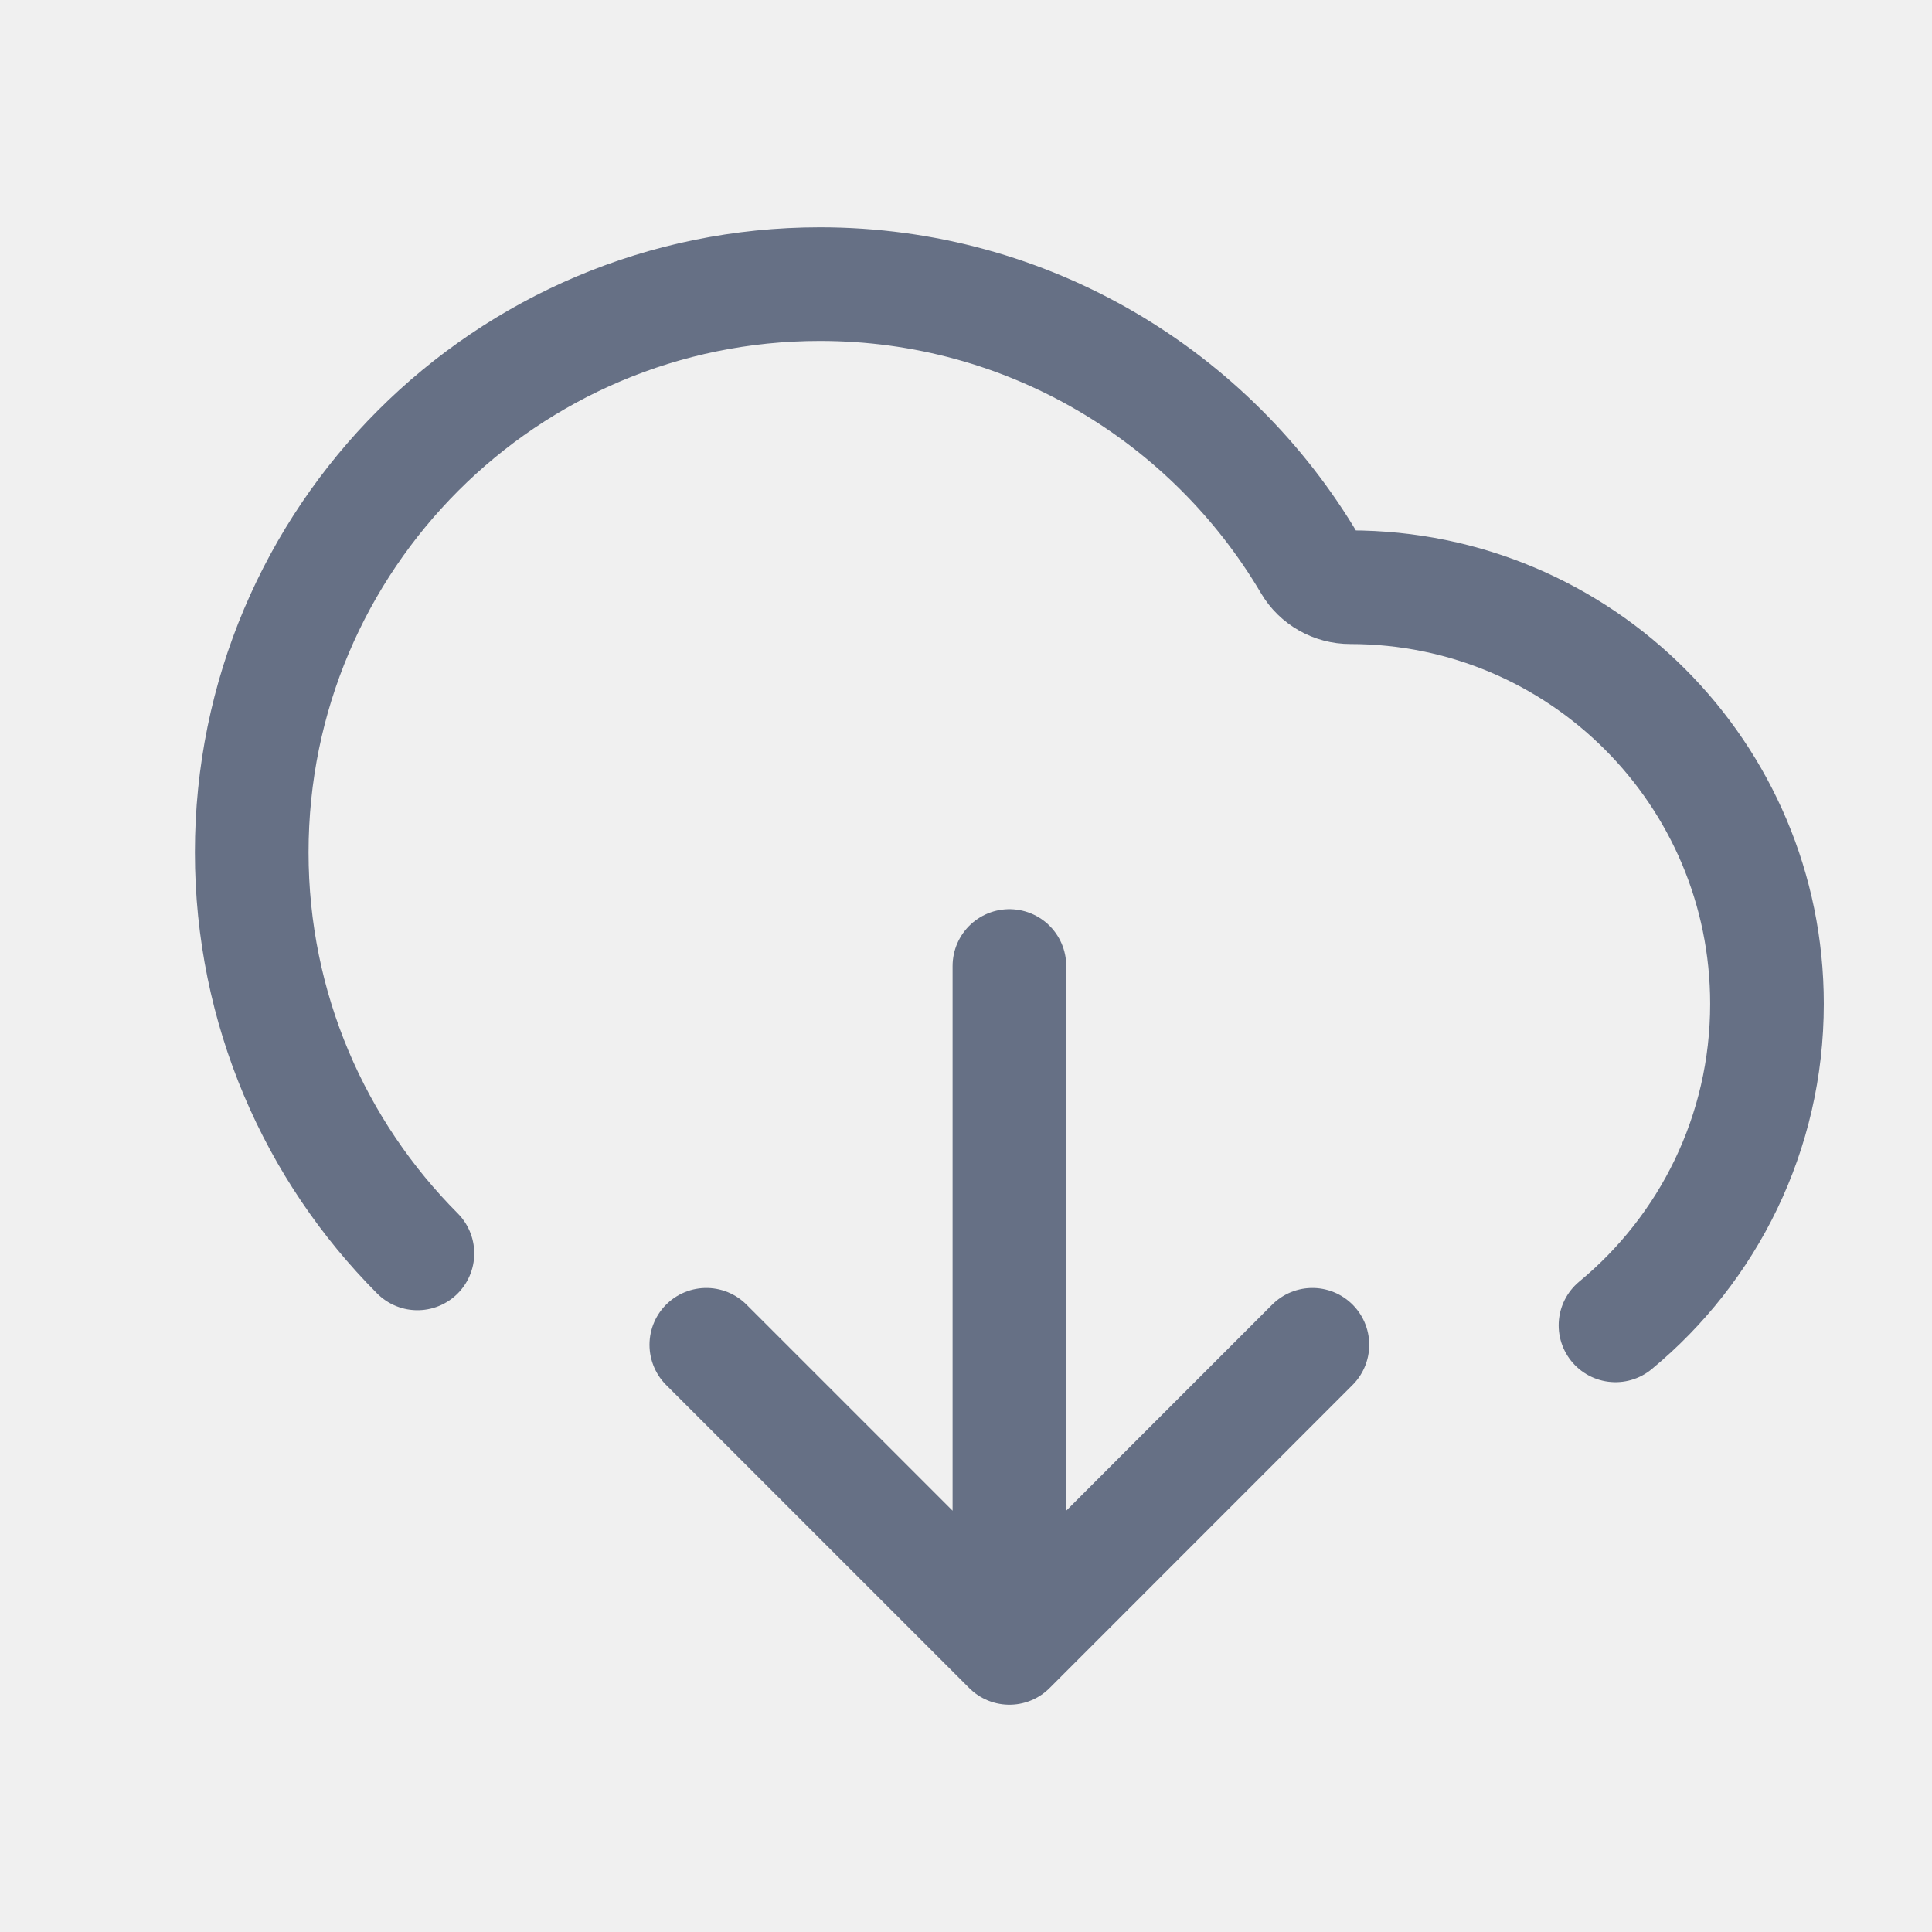
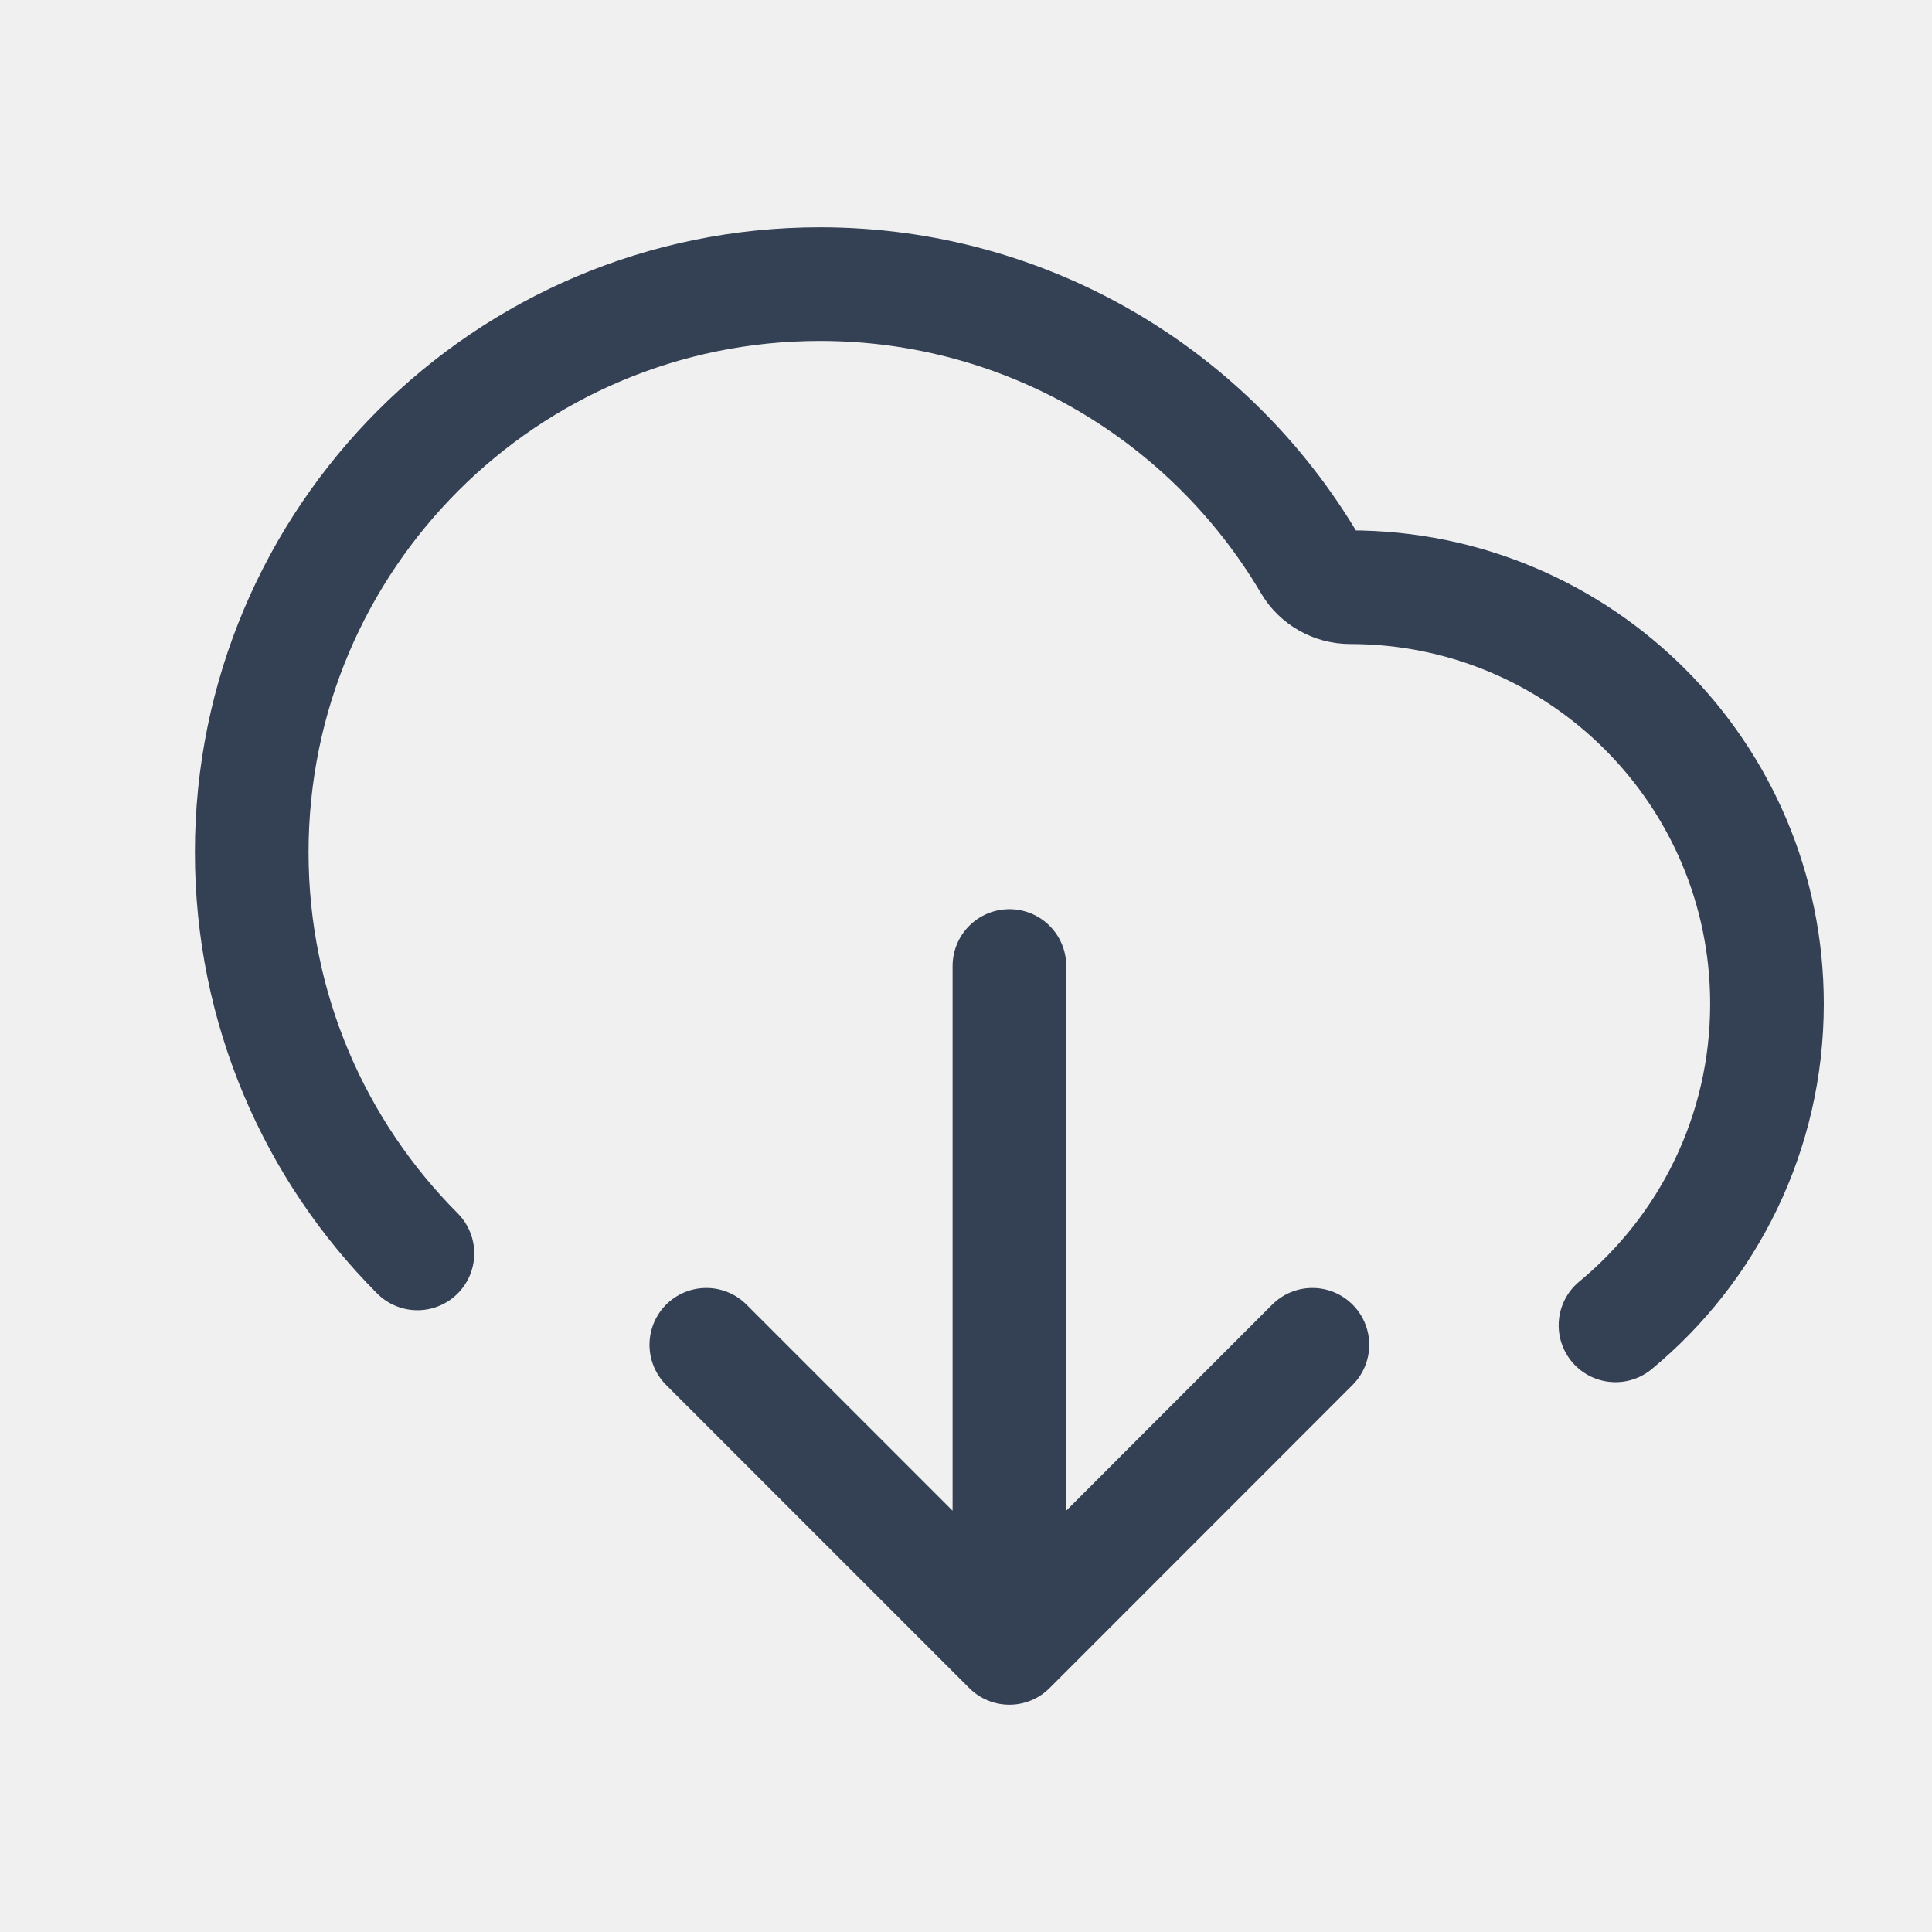
<svg xmlns="http://www.w3.org/2000/svg" width="17" height="17" viewBox="0 0 17 17" fill="none">
  <g clip-path="url(#clip0_91_1331)">
-     <path d="M6.215 11.833L8.882 14.5M8.882 14.5L11.548 11.833M8.882 14.5V8.5M14.215 11.662C15.029 10.989 15.548 9.972 15.548 8.833C15.548 6.808 13.907 5.167 11.882 5.167C11.736 5.167 11.6 5.091 11.526 4.965C10.656 3.49 9.051 2.5 7.215 2.5C4.453 2.5 2.215 4.739 2.215 7.5C2.215 8.877 2.772 10.125 3.673 11.029" stroke="#667085" stroke-linecap="round" stroke-linejoin="round" />
+     <path d="M6.215 11.833L8.882 14.5M8.882 14.5L11.548 11.833M8.882 14.5V8.5M14.215 11.662C15.029 10.989 15.548 9.972 15.548 8.833C15.548 6.808 13.907 5.167 11.882 5.167C11.736 5.167 11.6 5.091 11.526 4.965C10.656 3.49 9.051 2.5 7.215 2.5C4.453 2.5 2.215 4.739 2.215 7.5C2.215 8.877 2.772 10.125 3.673 11.029" stroke="#344054" stroke-linecap="round" stroke-linejoin="round" />
  </g>
  <defs>
    <clipPath id="clip0_91_1331">
      <rect width="16" height="16" fill="white" transform="translate(0.881836 0.5)" />
    </clipPath>
  </defs>
</svg>
